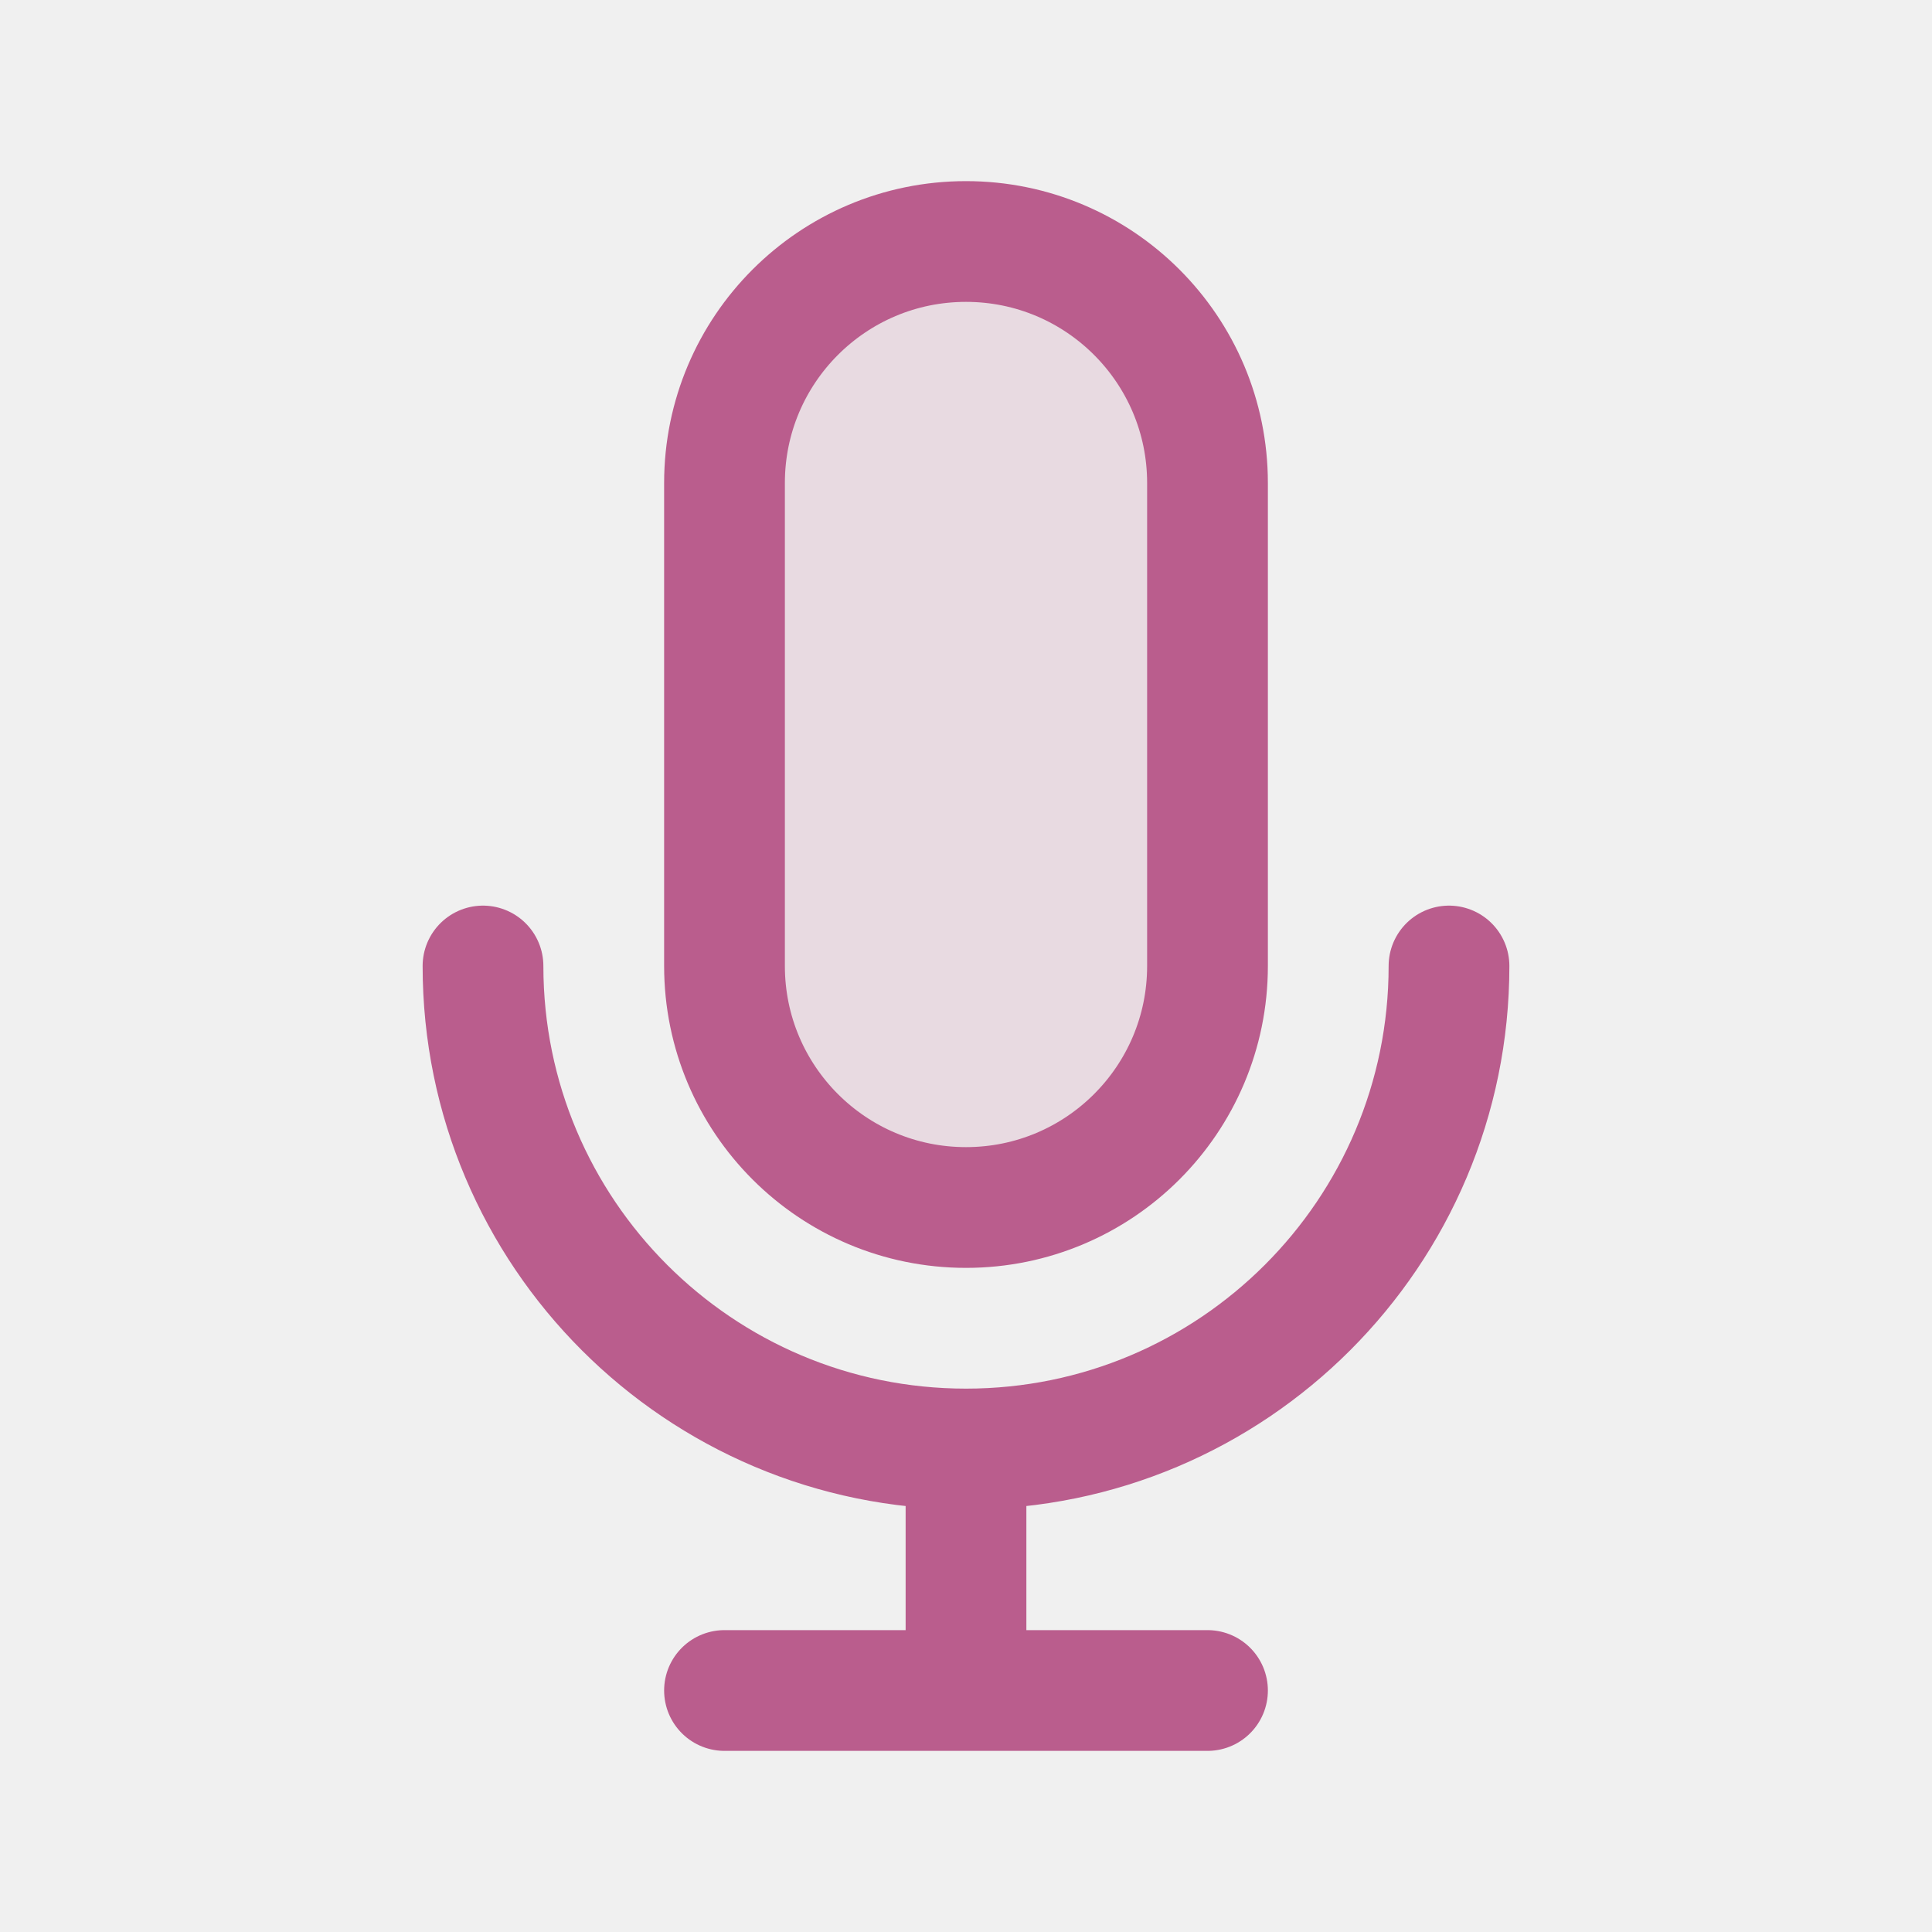
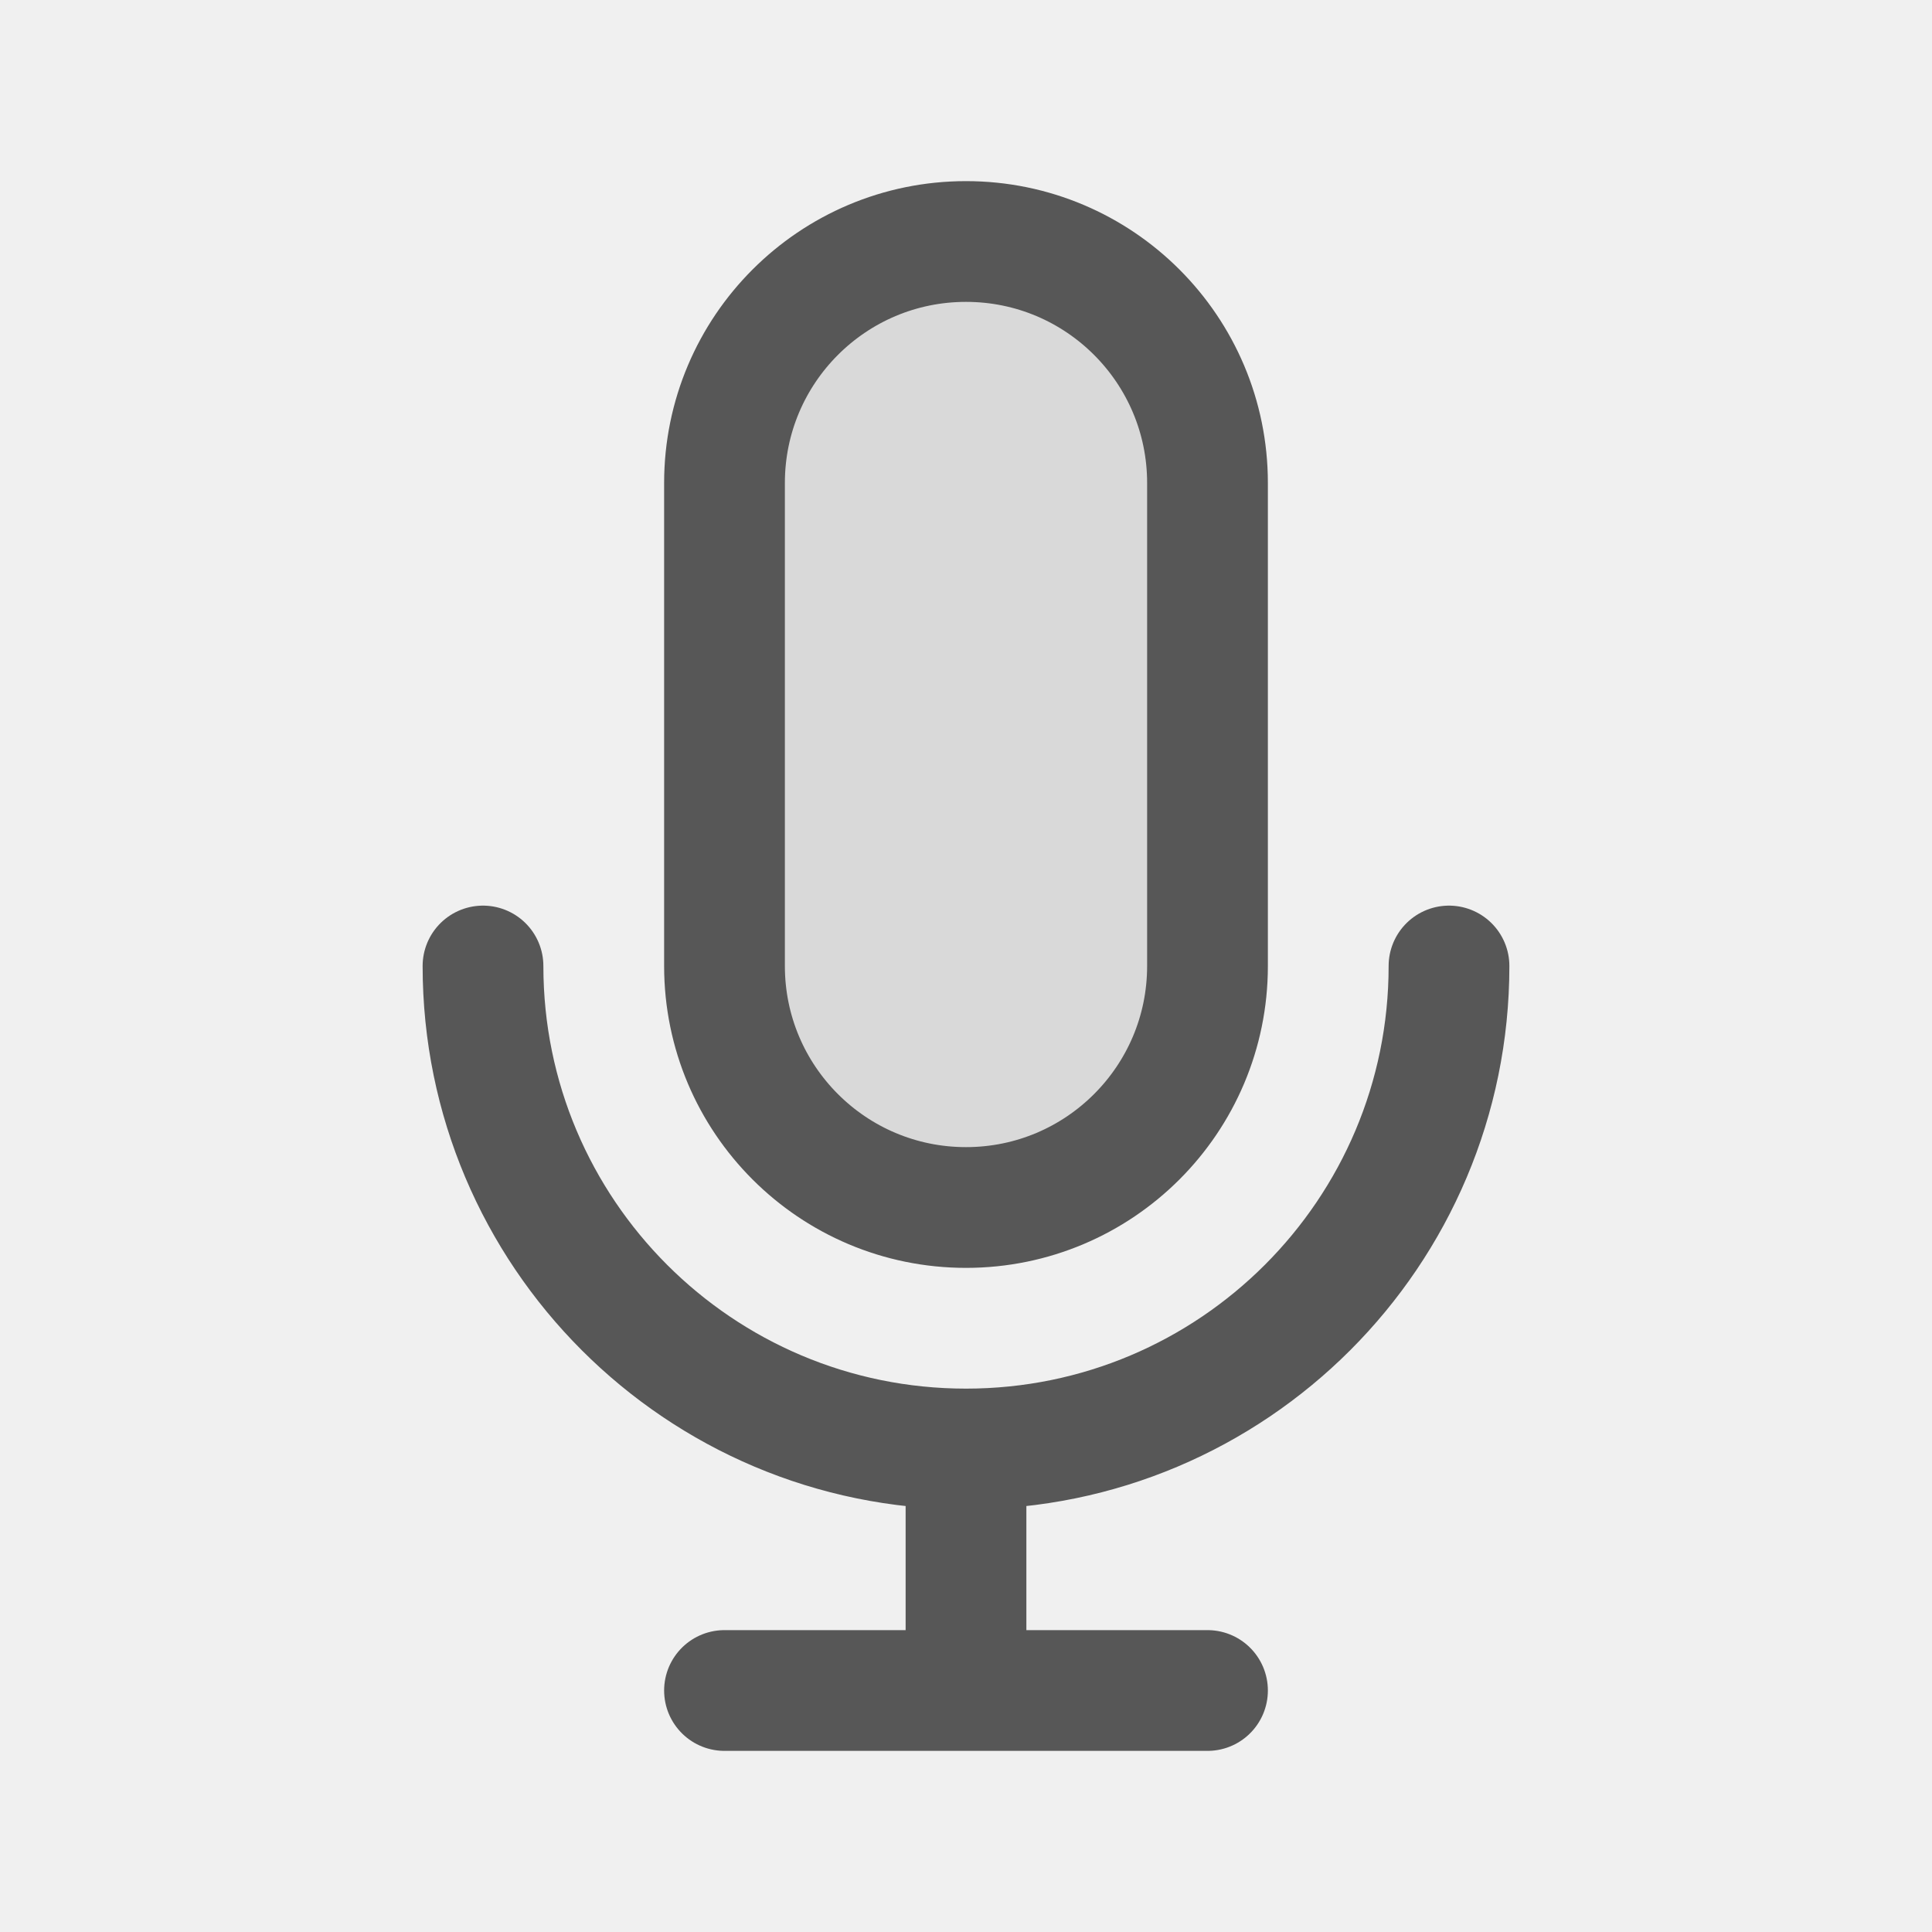
<svg width="120px" height="120px" viewBox="0 0 24 24" fill="none">
  <g id="bgCarrier" stroke-width="0" />
  <g id="tracerCarrier" stroke-linecap="round" stroke-linejoin="round" />
  <g id="iconCarrier">
-     <path opacity="0.15" d="M9 6C9 4.343 10.343 3 12 3C13.657 3 15 4.343 15 6V12C15 13.657 13.657 15 12 15C10.343 15 9 13.657 9 12V6Z" fill="#BA5D8D" style="--darkreader-inline-fill: #000000;" data-darkreader-inline-fill="" />
-     <path d="M18 12C18 15.314 15.314 18 12 18M12 18C8.686 18 6 15.314 6 12M12 18V21M12 21H15M12 21H9M15 6V12C15 13.657 13.657 15 12 15C10.343 15 9 13.657 9 12V6C9 4.343 10.343 3 12 3C13.657 3 15 4.343 15 6Z" stroke="#BA5D8D" stroke-width="1.5" stroke-linecap="round" stroke-linejoin="round" style="--darkreader-inline-stroke: #ffffff;" data-darkreader-inline-stroke="" />
+     <path opacity="0.15" d="M9 6C9 4.343 10.343 3 12 3C13.657 3 15 4.343 15 6V12C15 13.657 13.657 15 12 15C10.343 15 9 13.657 9 12V6Z" fill="#575757" style="--darkreader-inline-fill: #000000;" data-darkreader-inline-fill="" />
+     <path d="M18 12C18 15.314 15.314 18 12 18M12 18C8.686 18 6 15.314 6 12M12 18V21M12 21H15M12 21H9M15 6V12C15 13.657 13.657 15 12 15C10.343 15 9 13.657 9 12V6C9 4.343 10.343 3 12 3C13.657 3 15 4.343 15 6Z" stroke="#575757" stroke-width="1.5" stroke-linecap="round" stroke-linejoin="round" style="--darkreader-inline-stroke: #ffffff;" data-darkreader-inline-stroke="" />
  </g>
</svg>
